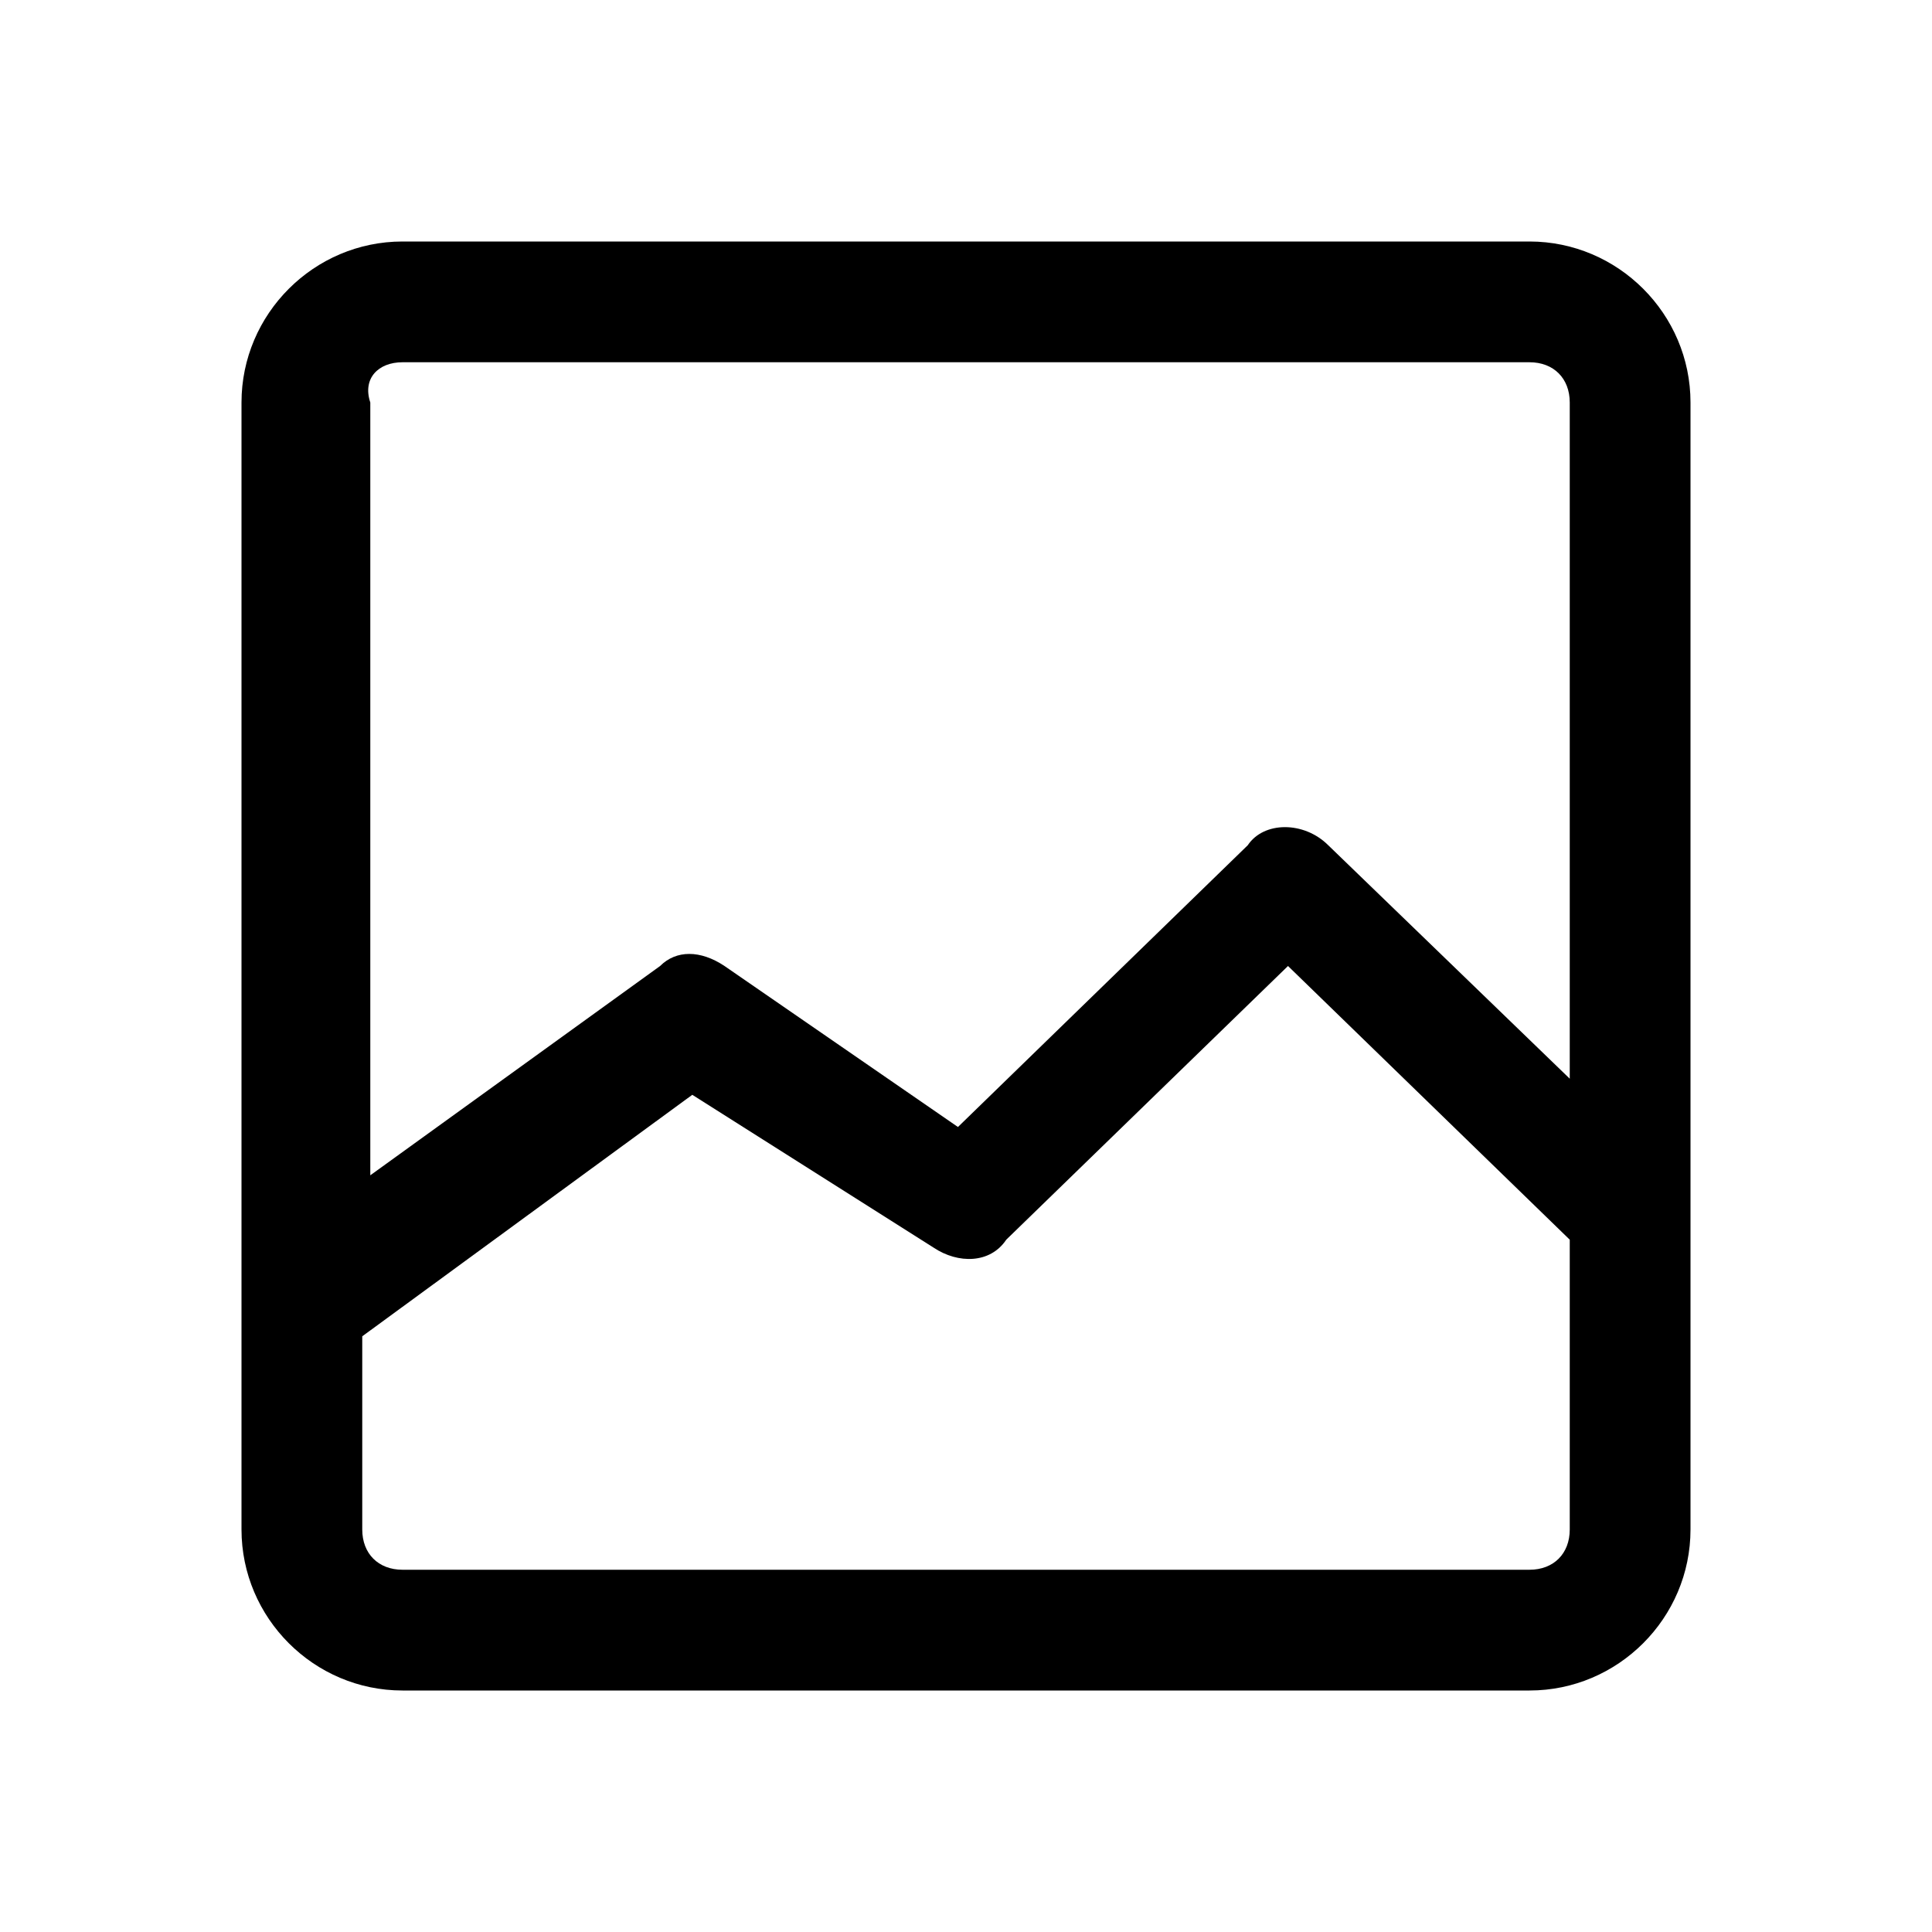
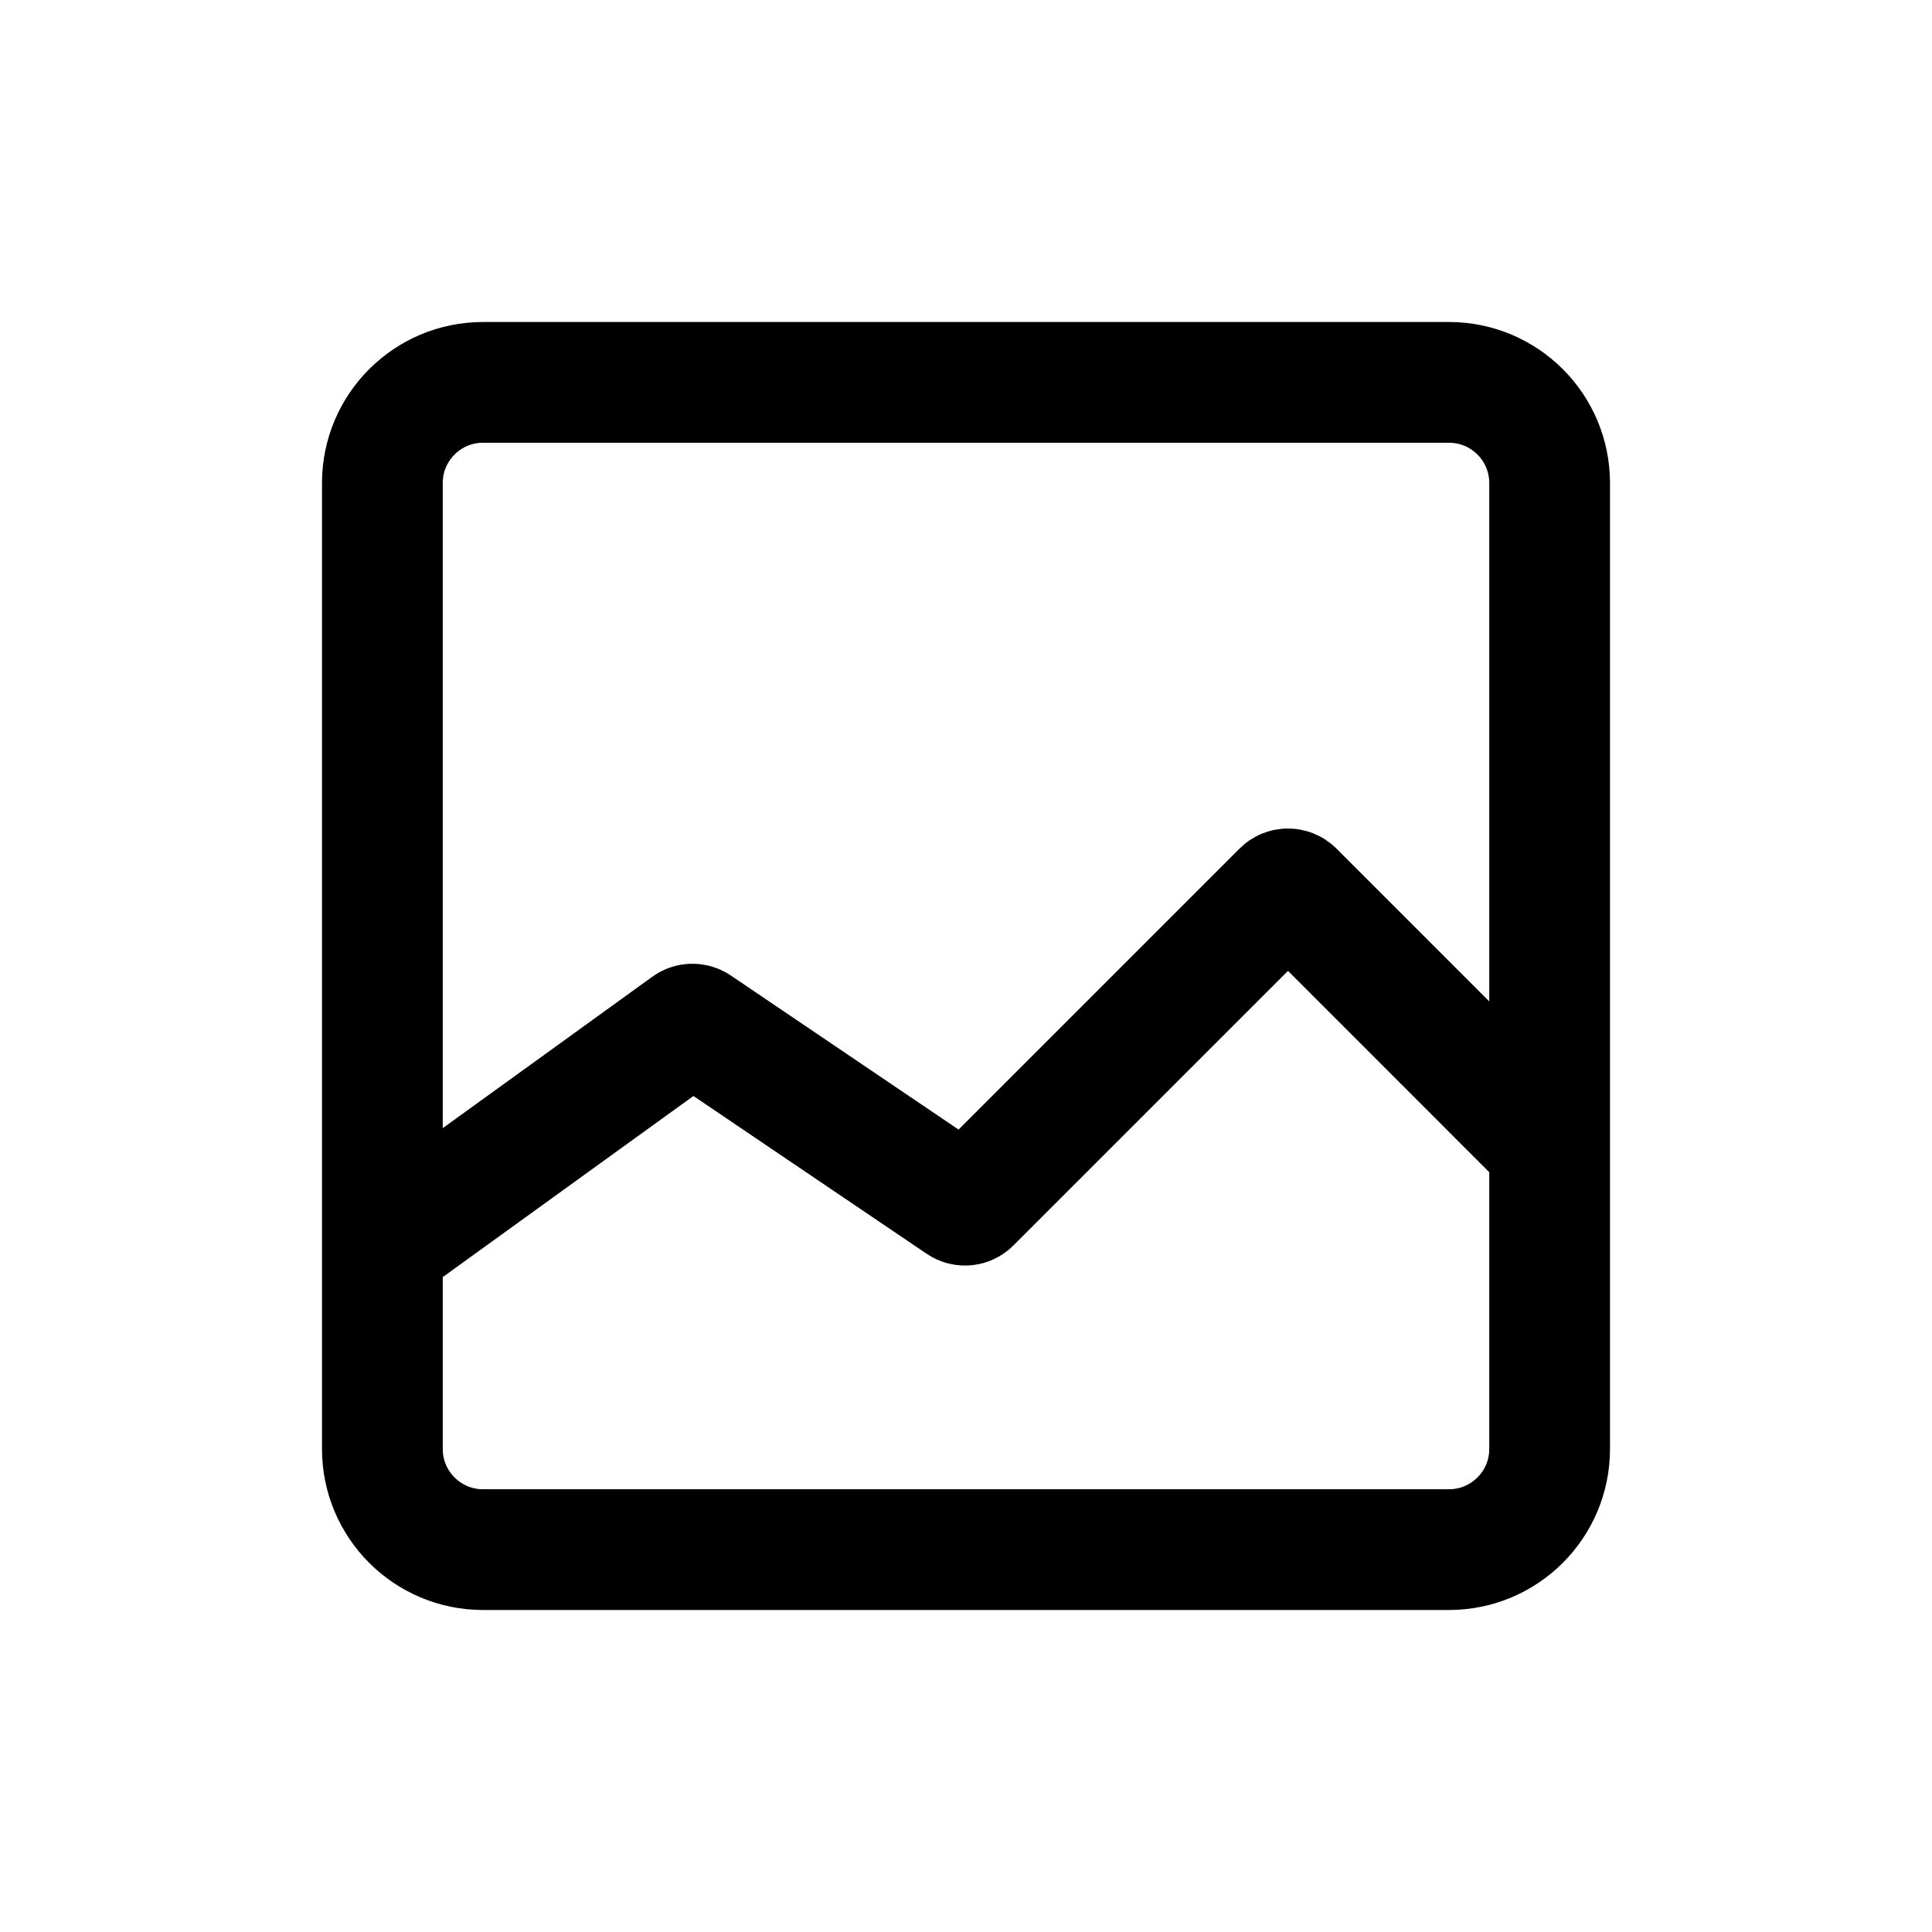
- <svg xmlns="http://www.w3.org/2000/svg" viewBox="0 0 24 24" fill="currentColor">
-   <path d="M19 3H5c-1.1 0-2 .9-2 2v14c0 1.1.9 2 2 2h14c1.1 0 2-.9 2-2V5c0-1.1-.9-2-2-2zM5 4.5h14c.3 0 .5.2.5.5v8.4l-3-2.9c-.3-.3-.8-.3-1 0L11.9 14 9 12c-.3-.2-.6-.2-.8 0l-3.6 2.6V5c-.1-.3.1-.5.4-.5zm14 15H5c-.3 0-.5-.2-.5-.5v-2.4l4.1-3 3 1.9c.3.2.7.2.9-.1L16 12l3.5 3.4V19c0 .3-.2.5-.5.5z" />
+ <svg xmlns="http://www.w3.org/2000/svg" viewBox="0 0 24 24" style="fill: none" stroke="currentColor" stroke-width="1.5">
+   <path d="M19.25 14.251L16.071 11.071C16.032 11.032 15.968 11.032 15.929 11.071L12.058 14.942C12.024 14.976 11.971 14.981 11.932 14.954L8.658 12.739C8.623 12.716 8.577 12.716 8.543 12.741L4.75 15.481M19.25 14.251V6C19.25 5.31 18.69 4.75 18 4.75H6C5.31 4.75 4.75 5.31 4.75 6V15.481M19.25 14.251V18C19.25 18.69 18.69 19.25 18 19.25H6C5.31 19.25 4.75 18.69 4.75 18V15.481" />
</svg>
